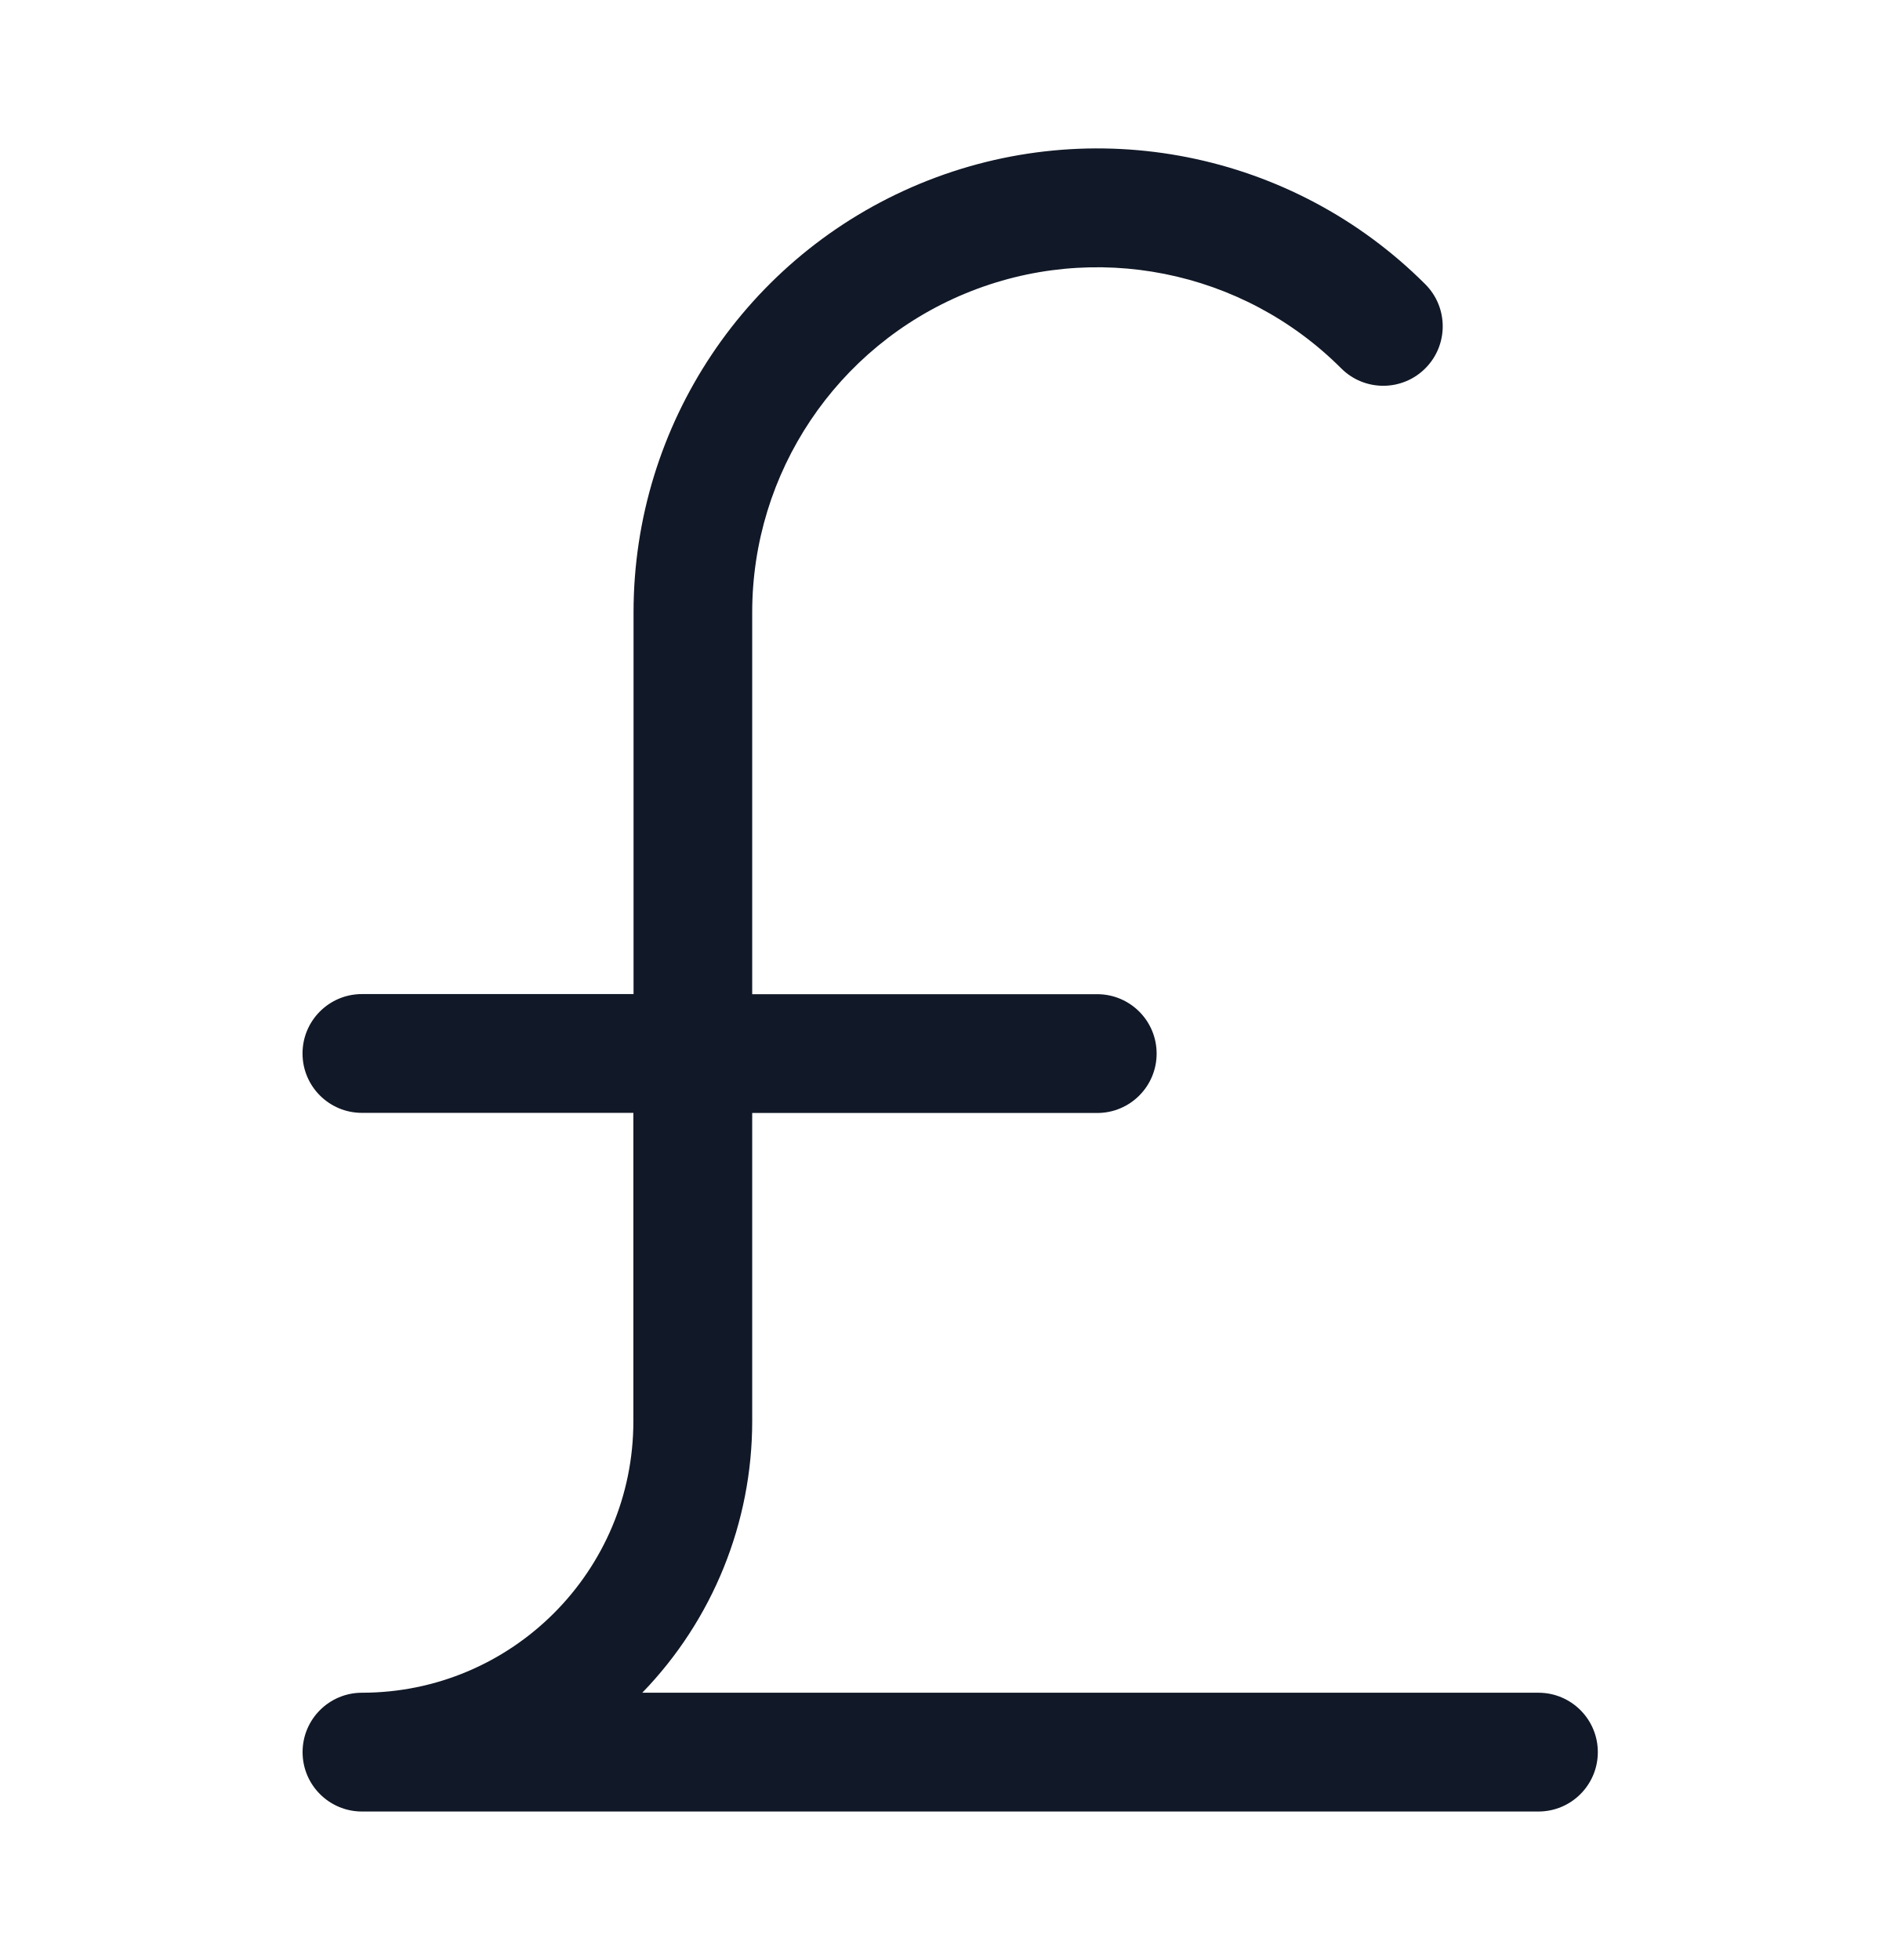
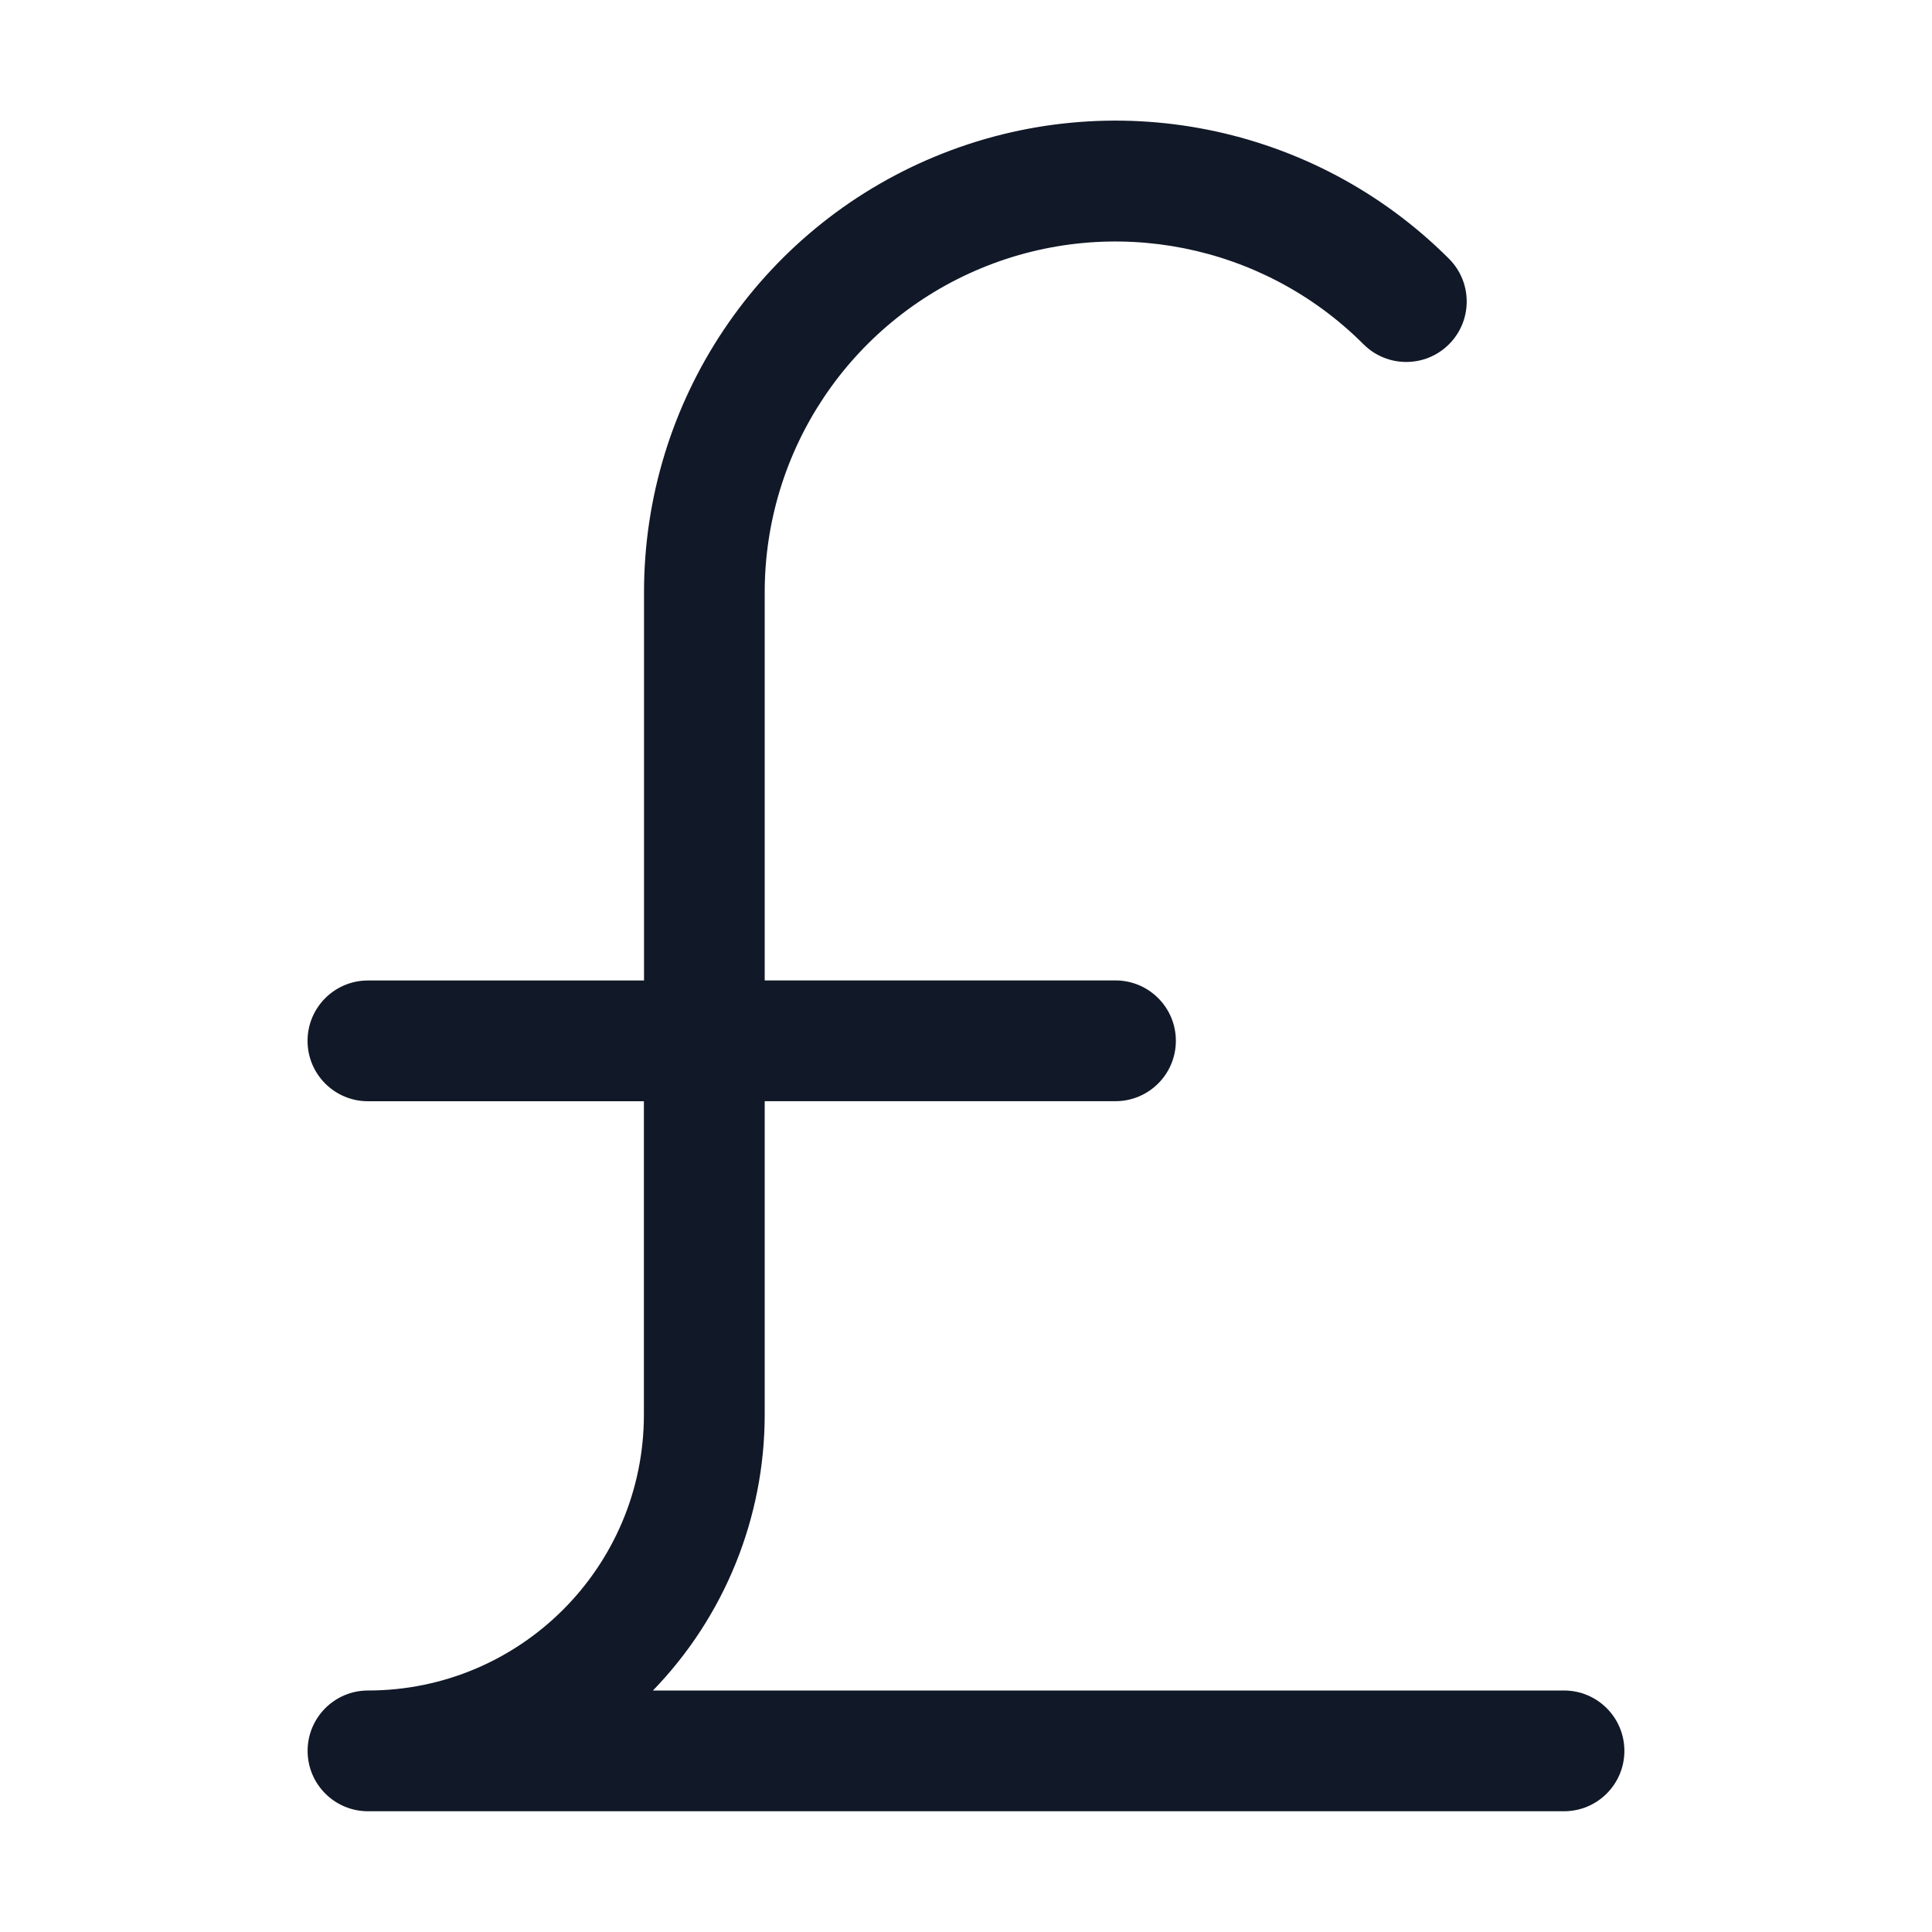
- <svg xmlns="http://www.w3.org/2000/svg" width="32" height="33" fill="none" viewBox="0 0 32 33">
-   <path fill="#111827" fill-rule="evenodd" d="M16.253 4.942a5.81 5.81 0 0 1 6.331 1.26A1 1 0 1 0 24 4.786a7.81 7.81 0 0 0-13.332 5.523v6.428H6.094a1 1 0 1 0 0 2h4.571v5.19A4.57 4.57 0 0 1 6.095 28.5a1 1 0 0 0 0 2h19.81a1 1 0 1 0 0-2h-15.09a6.57 6.57 0 0 0 1.851-4.571v-5.19h5.81a1 1 0 1 0 0-2h-5.81v-6.43a5.81 5.81 0 0 1 3.587-5.367" clip-rule="evenodd" />
+ <svg xmlns="http://www.w3.org/2000/svg" width="32" height="32" fill="none" viewBox="0 0 32 32">
+   <path fill="#111827" fill-rule="evenodd" d="M16.253 4.442a5.81 5.81 0 0 1 6.331 1.26A1 1 0 1 0 24 4.286 7.81 7.81 0 0 0 10.667 9.81v6.43H6.094a1 1 0 1 0 0 2h4.571v5.19A4.57 4.57 0 0 1 6.095 28a1 1 0 0 0 0 2h19.81a1 1 0 1 0 0-2h-15.09a6.57 6.57 0 0 0 1.851-4.571v-5.19h5.81a1 1 0 1 0 0-2h-5.81v-6.43a5.81 5.81 0 0 1 3.587-5.367" clip-rule="evenodd" />
</svg>
